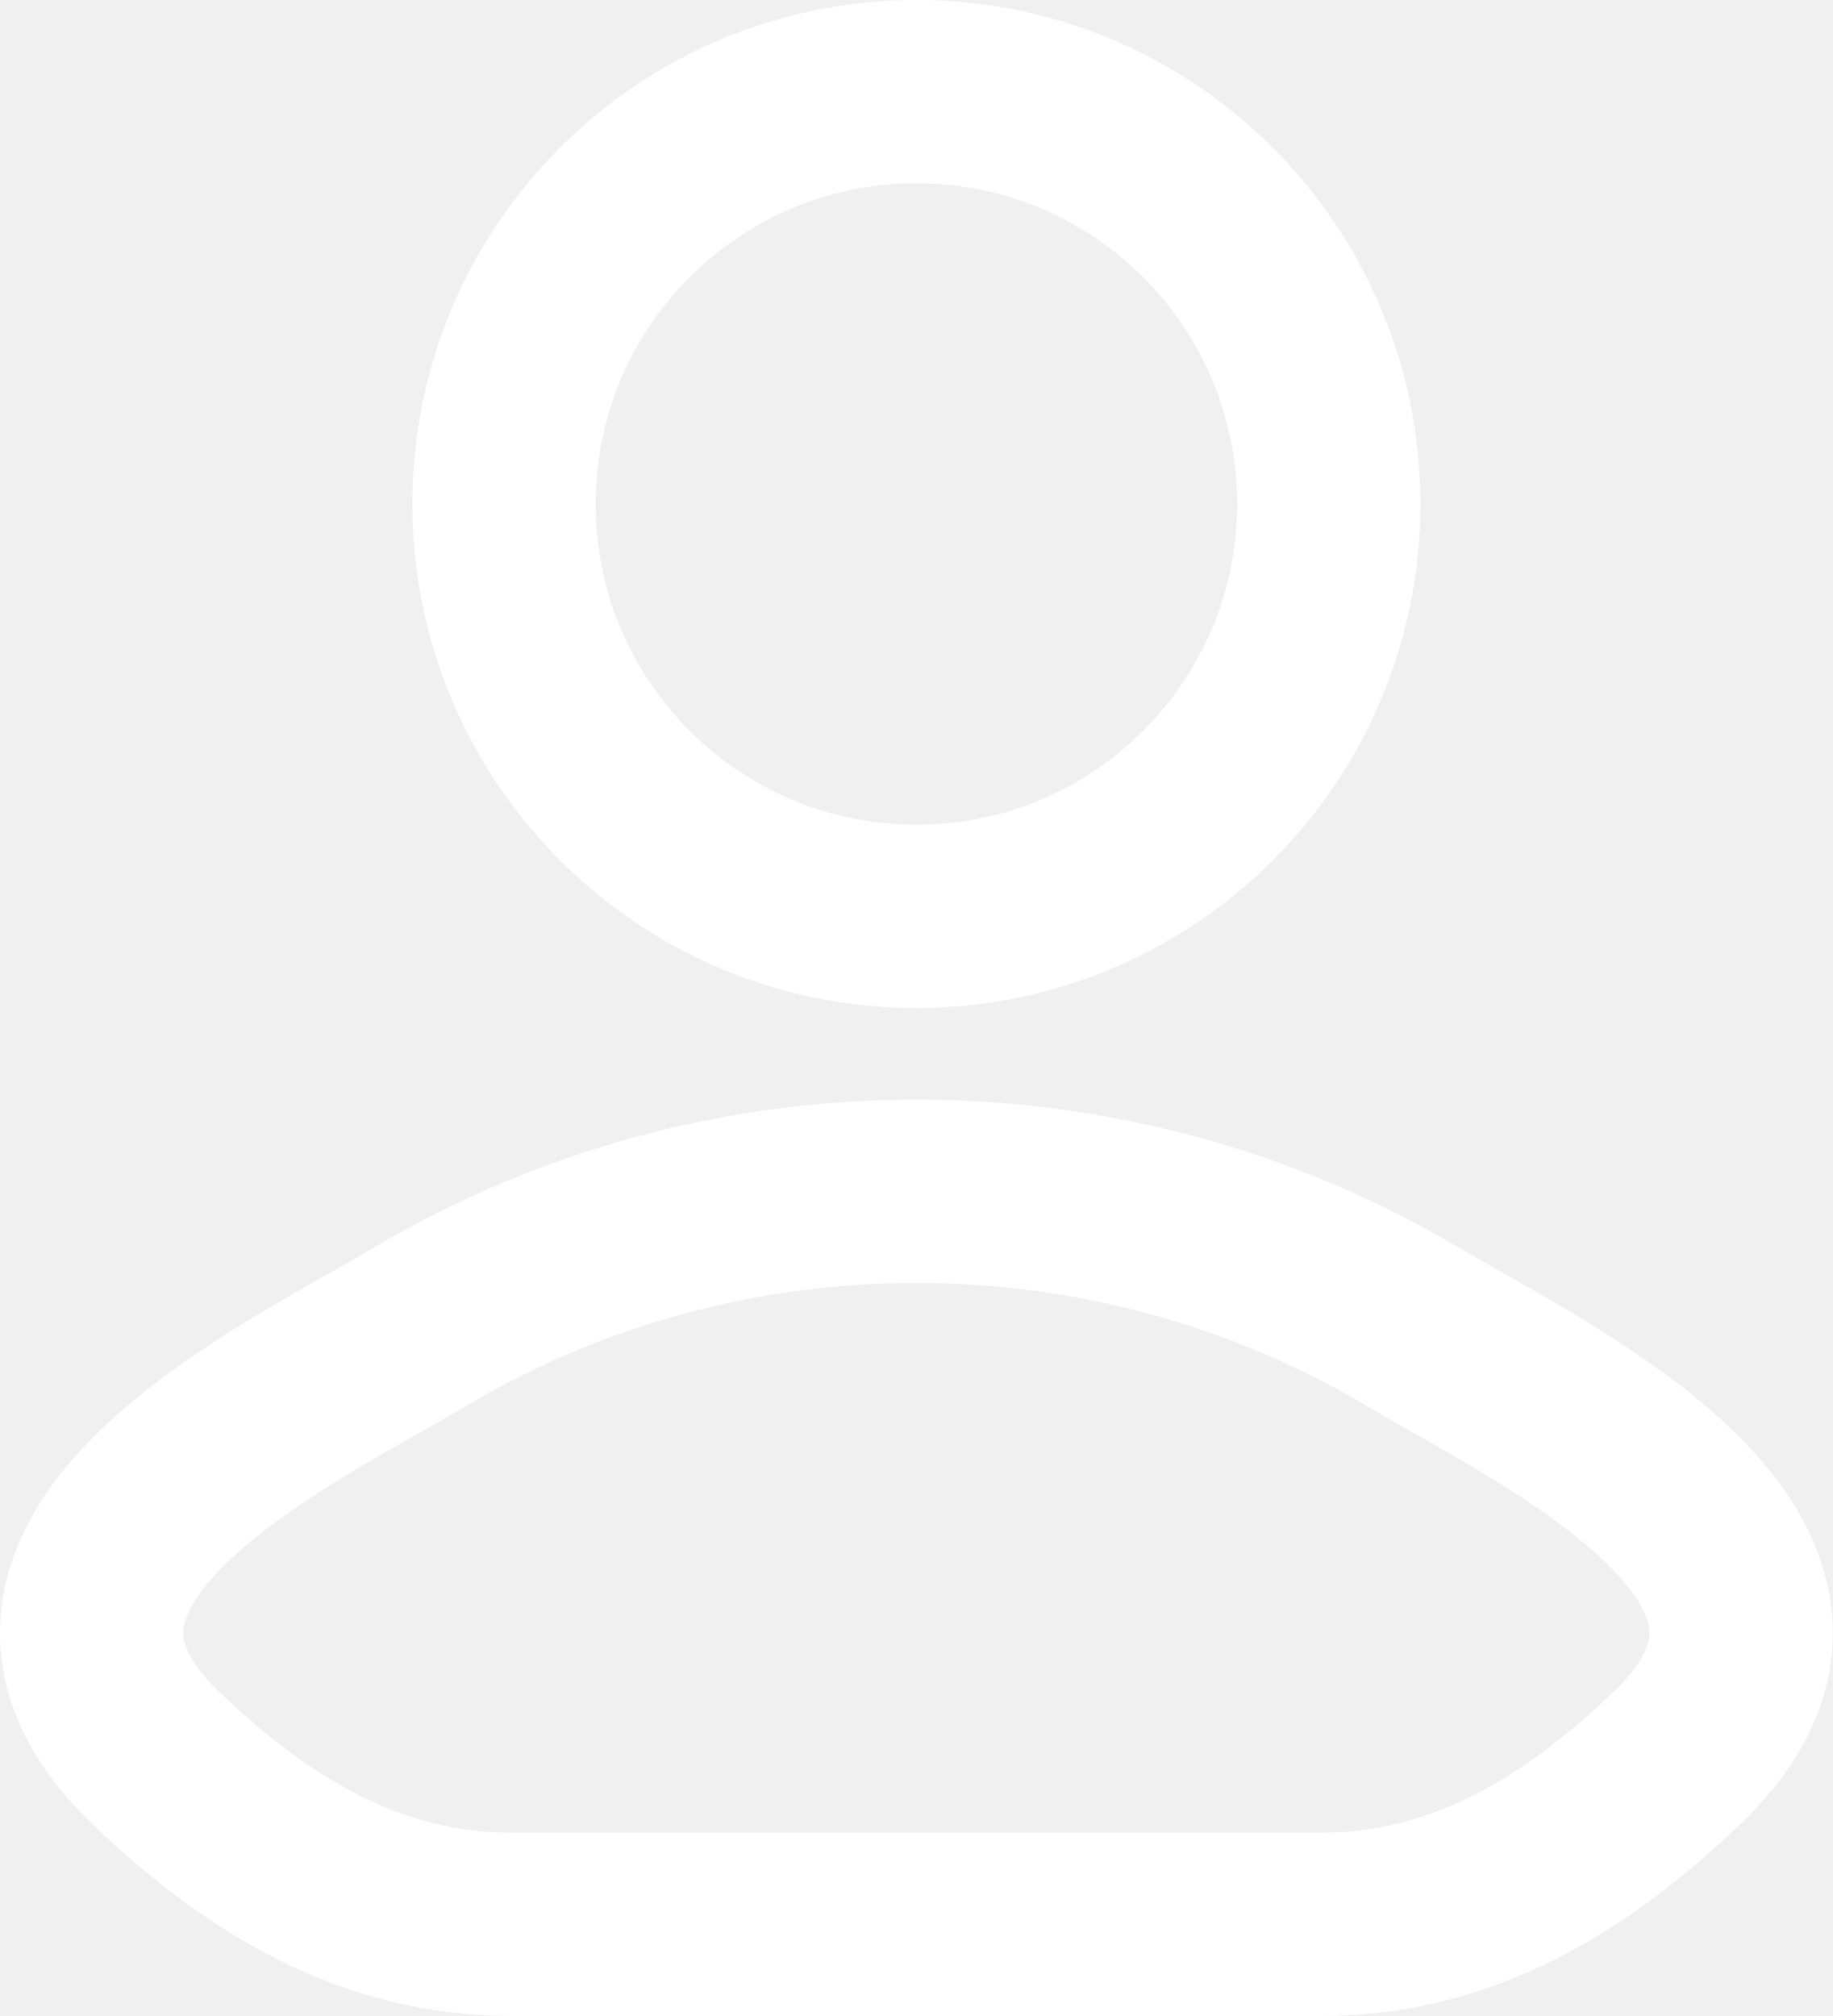
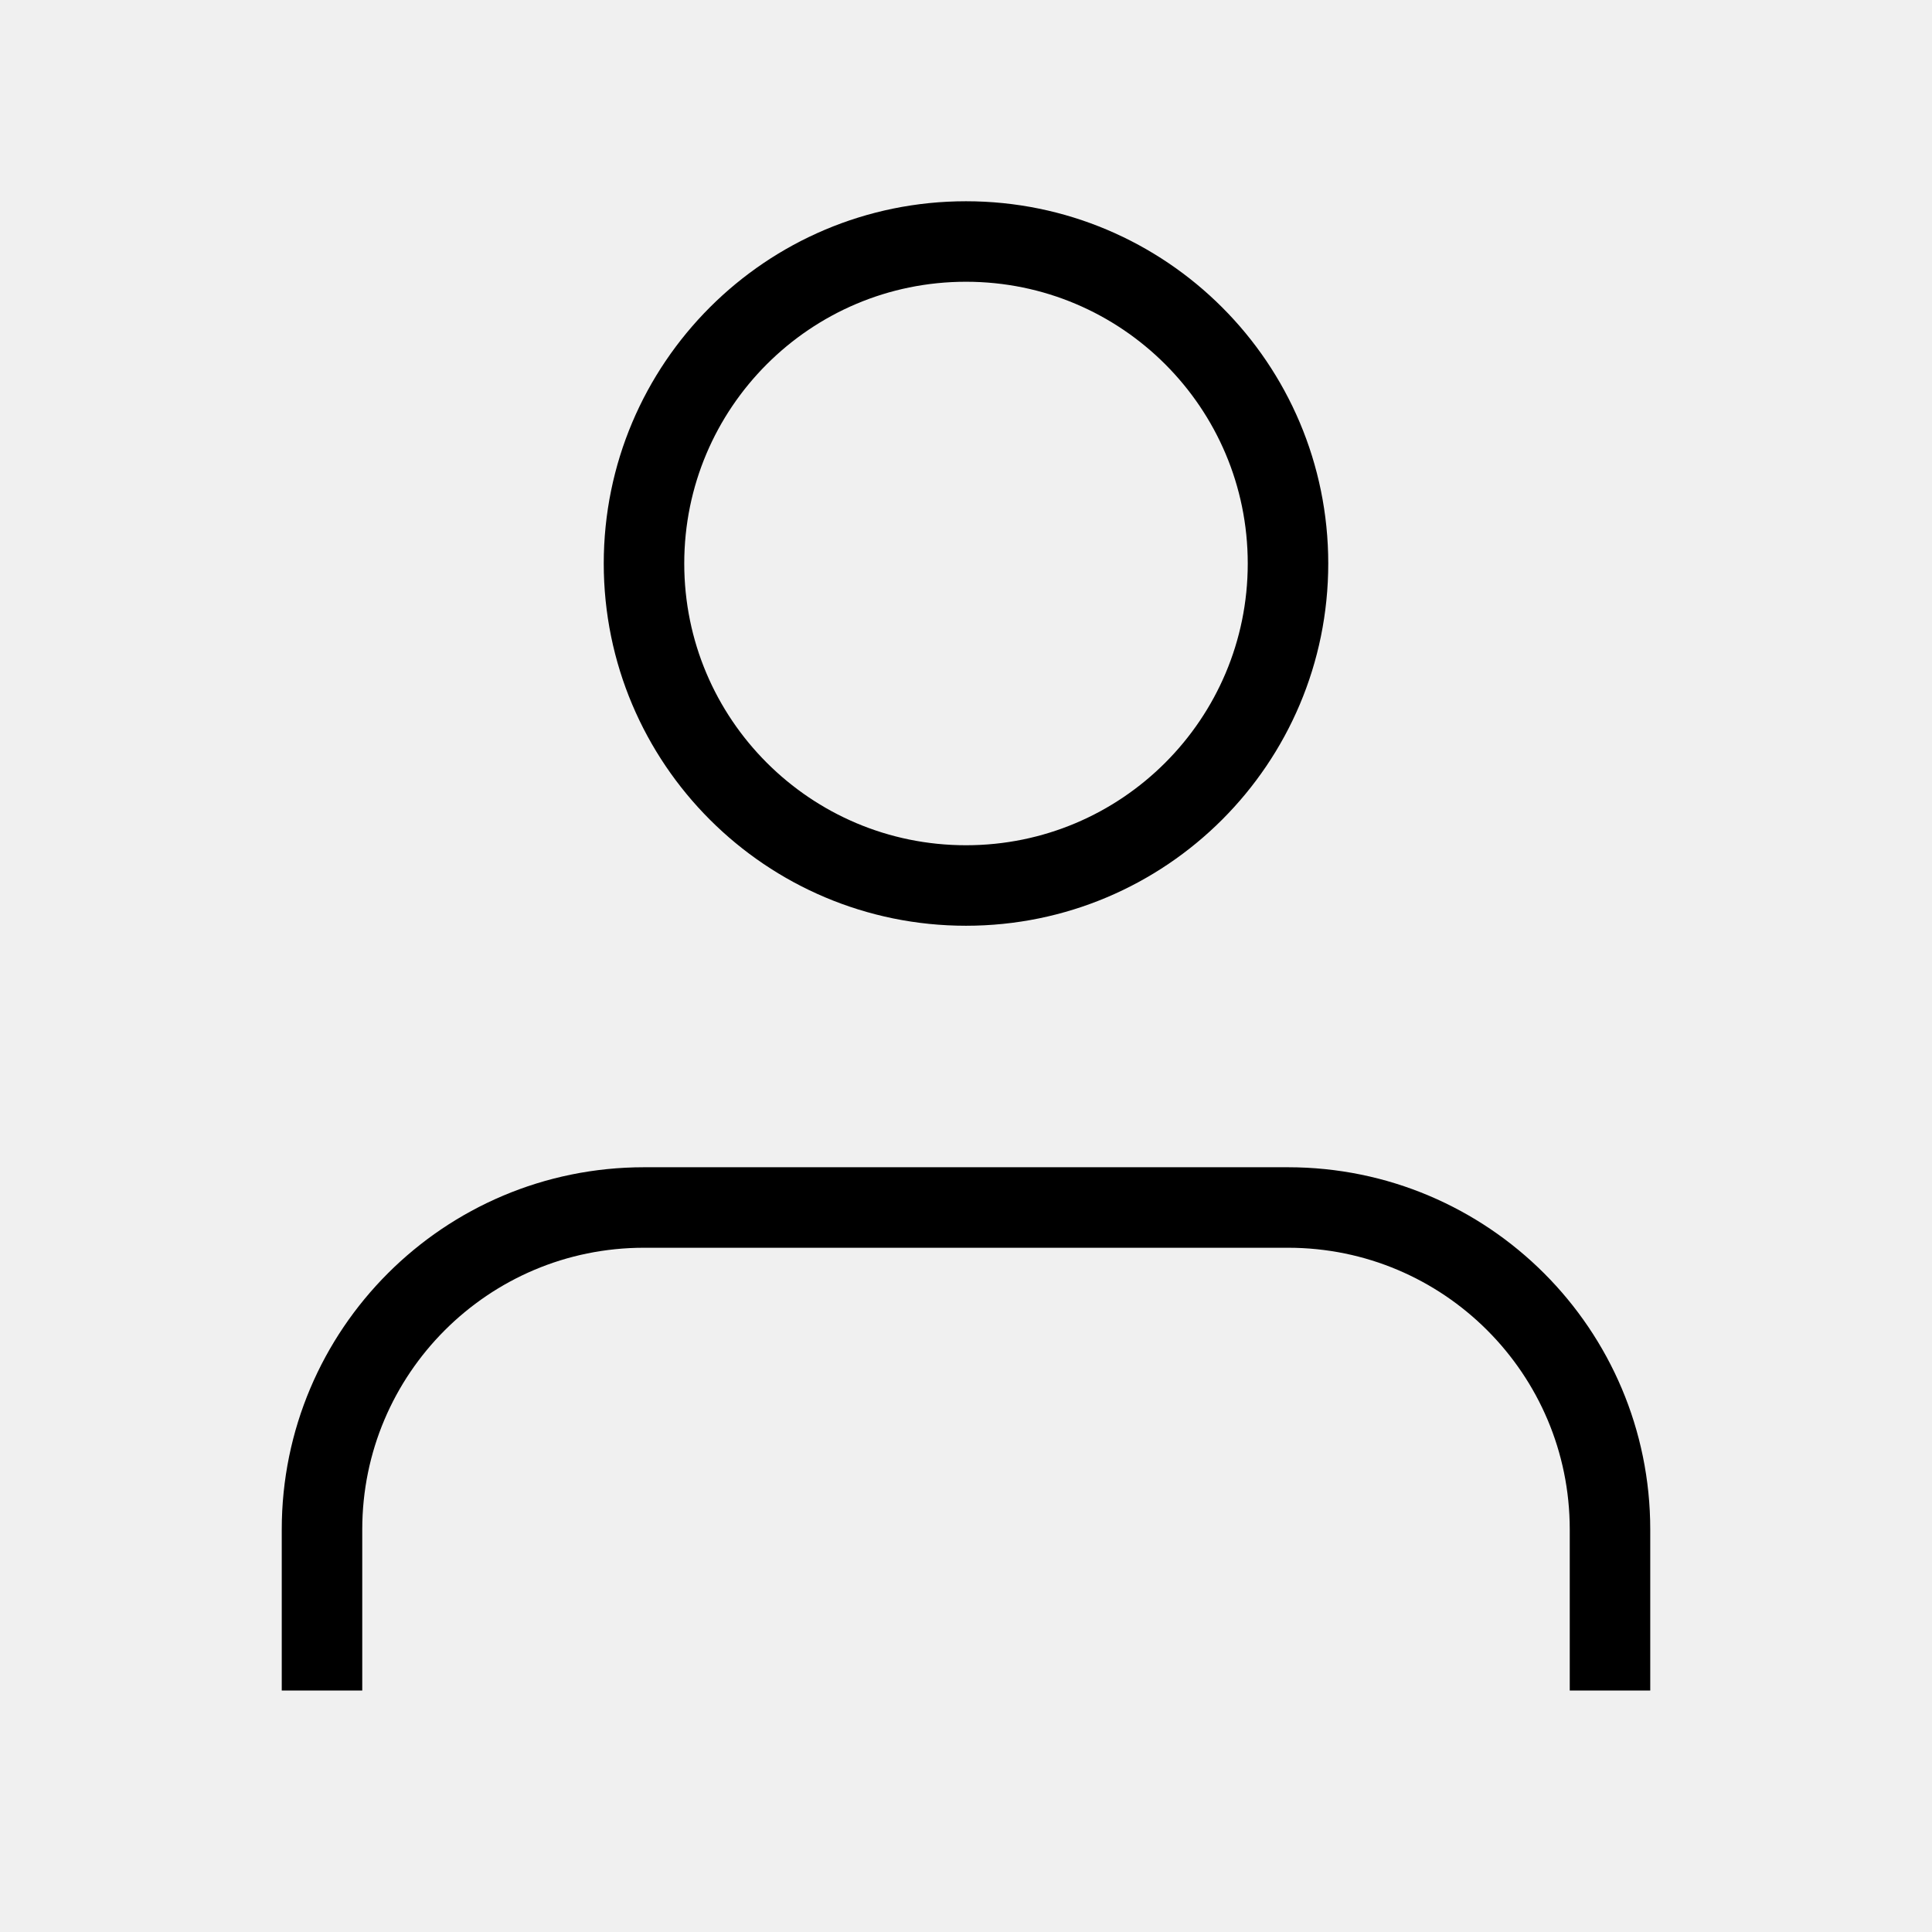
- <svg xmlns="http://www.w3.org/2000/svg" width="20" height="22" viewBox="0 0 20 22" fill="none">
-   <path d="M4.578 14.482C3.163 15.324 -0.547 17.044 1.713 19.197C2.816 20.248 4.045 21 5.591 21H14.409C15.954 21 17.184 20.248 18.287 19.197C20.547 17.044 16.837 15.324 15.422 14.482C12.105 12.506 7.895 12.506 4.578 14.482Z" stroke="#fff" stroke-width="2" stroke-linecap="round" stroke-linejoin="round" />
-   <path d="M14.5 5.5C14.5 7.985 12.485 10 10 10C7.515 10 5.5 7.985 5.5 5.5C5.5 3.015 7.515 1 10 1C12.485 1 14.5 3.015 14.5 5.5Z" stroke="#fff" stroke-width="2" />
+ <svg xmlns="http://www.w3.org/2000/svg" className="h-6 w-6" viewBox="0 0 24 24" fill="none" stroke="currentColor" strokeWidth="2" strokeLinecap="round" strokeLinejoin="round">
+   <path d="M20 21v-2a4 4 0 0 0-4-4H8a4 4 0 0 0-4 4v2" />
+   <circle cx="12" cy="7" r="4" />
</svg>
